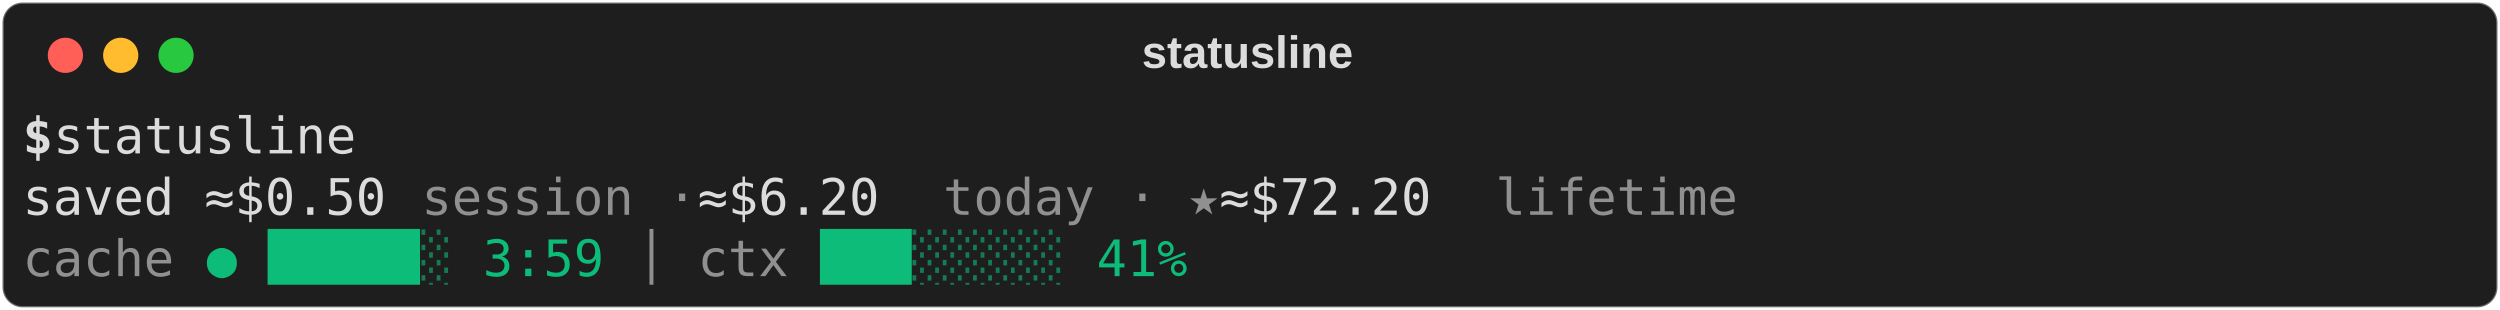
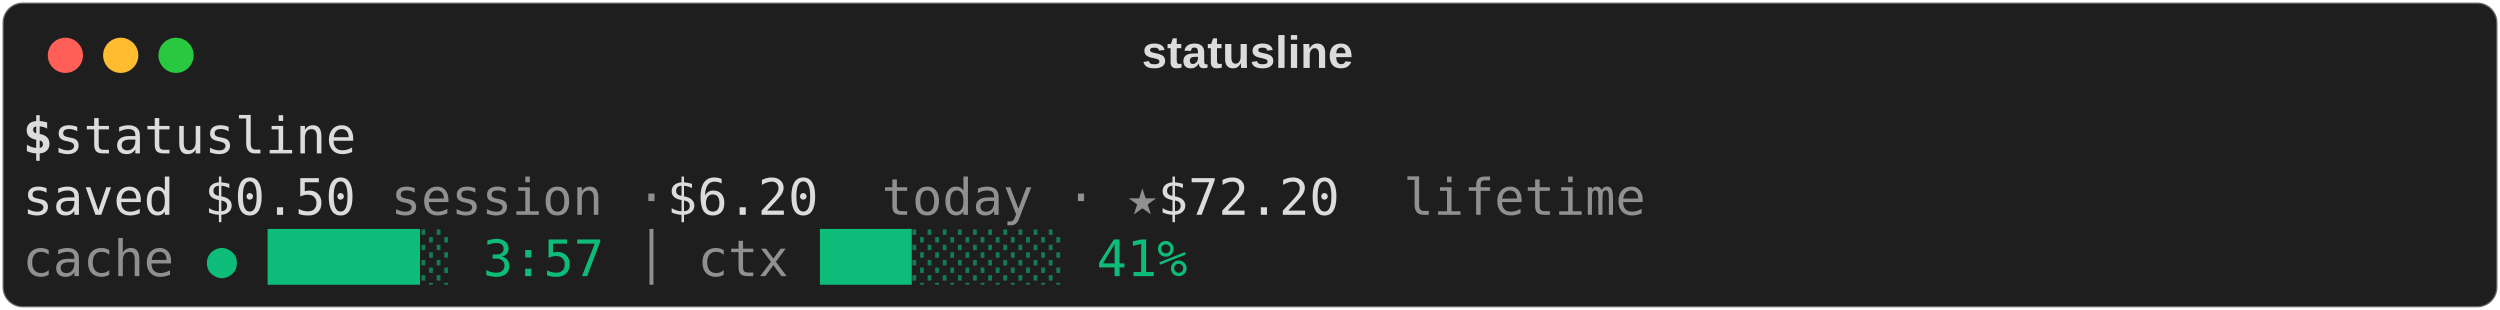
<svg xmlns="http://www.w3.org/2000/svg" class="rich-terminal" viewBox="0 0 994 123.2">
  <style>

    @font-face {
        font-family: "Fira Code";
        src: local("FiraCode-Regular"),
                url("https://cdnjs.cloudflare.com/ajax/libs/firacode/6.2.0/woff2/FiraCode-Regular.woff2") format("woff2"),
                url("https://cdnjs.cloudflare.com/ajax/libs/firacode/6.2.0/woff/FiraCode-Regular.woff") format("woff");
        font-style: normal;
        font-weight: 400;
    }
    @font-face {
        font-family: "Fira Code";
        src: local("FiraCode-Bold"),
                url("https://cdnjs.cloudflare.com/ajax/libs/firacode/6.2.0/woff2/FiraCode-Bold.woff2") format("woff2"),
                url("https://cdnjs.cloudflare.com/ajax/libs/firacode/6.2.0/woff/FiraCode-Bold.woff") format("woff");
        font-style: bold;
        font-weight: 700;
    }

-     .terminal-1769320900-matrix {
+     .terminal-2160962537-matrix {
        font-family: Fira Code, monospace;
        font-size: 20px;
        line-height: 24.4px;
        font-variant-east-asian: full-width;
    }

-     .terminal-1769320900-title {
+     .terminal-2160962537-title {
        font-size: 18px;
        font-weight: bold;
        font-family: arial;
    }

-     .terminal-1769320900-r1 { fill: #dcdcdc;font-weight: bold }
- .terminal-1769320900-r2 { fill: #dcdcdc }
- .terminal-1769320900-r3 { fill: #909090 }
- .terminal-1769320900-r4 { fill: #0dbc79 }
- .terminal-1769320900-r5 { fill: #137c54 }
+     .terminal-2160962537-r1 { fill: #dcdcdc;font-weight: bold }
+ .terminal-2160962537-r2 { fill: #dcdcdc }
+ .terminal-2160962537-r3 { fill: #909090 }
+ .terminal-2160962537-r4 { fill: #0dbc79 }
+ .terminal-2160962537-r5 { fill: #137c54 }
    </style>
  <defs>
-     <clipPath id="terminal-1769320900-clip-terminal">
+     <clipPath id="terminal-2160962537-clip-terminal">
      <rect x="0" y="0" width="975.0" height="72.2" />
    </clipPath>
-     <clipPath id="terminal-1769320900-line-0">
+     <clipPath id="terminal-2160962537-line-0">
      <rect x="0" y="1.5" width="976" height="24.65" />
    </clipPath>
-     <clipPath id="terminal-1769320900-line-1">
+     <clipPath id="terminal-2160962537-line-1">
      <rect x="0" y="25.9" width="976" height="24.65" />
    </clipPath>
  </defs>
  <rect fill="#1e1e1e" stroke="rgba(255,255,255,0.35)" stroke-width="1" x="1" y="1" width="992" height="121.2" rx="8" />
-   <text class="terminal-1769320900-title" fill="#dcdcdc" text-anchor="middle" x="496" y="27">statusline</text>
+   <text class="terminal-2160962537-title" fill="#dcdcdc" text-anchor="middle" x="496" y="27">statusline</text>
  <g transform="translate(26,22)">
    <circle cx="0" cy="0" r="7" fill="#ff5f57" />
    <circle cx="22" cy="0" r="7" fill="#febc2e" />
    <circle cx="44" cy="0" r="7" fill="#28c840" />
  </g>
-   <g transform="translate(9, 41)" clip-path="url(#terminal-1769320900-clip-terminal)">
-     <g class="terminal-1769320900-matrix">
-       <text class="terminal-1769320900-r1" x="0" y="20" textLength="12.2" clip-path="url(#terminal-1769320900-line-0)">$</text>
-       <text class="terminal-1769320900-r2" x="12.2" y="20" textLength="134.2" clip-path="url(#terminal-1769320900-line-0)"> statusline</text>
-       <text class="terminal-1769320900-r2" x="976" y="20" textLength="12.2" clip-path="url(#terminal-1769320900-line-0)">
+   <g transform="translate(9, 41)" clip-path="url(#terminal-2160962537-clip-terminal)">
+     <g class="terminal-2160962537-matrix">
+       <text class="terminal-2160962537-r1" x="0" y="20" textLength="12.2" clip-path="url(#terminal-2160962537-line-0)">$</text>
+       <text class="terminal-2160962537-r2" x="12.2" y="20" textLength="134.2" clip-path="url(#terminal-2160962537-line-0)"> statusline</text>
+       <text class="terminal-2160962537-r2" x="976" y="20" textLength="12.2" clip-path="url(#terminal-2160962537-line-0)">
</text>
-       <text class="terminal-1769320900-r2" x="0" y="44.4" textLength="158.6" clip-path="url(#terminal-1769320900-line-1)">saved ≈$0.50 </text>
-       <text class="terminal-1769320900-r3" x="158.6" y="44.4" textLength="85.4" clip-path="url(#terminal-1769320900-line-1)">session</text>
-       <text class="terminal-1769320900-r3" x="256.2" y="44.4" textLength="12.2" clip-path="url(#terminal-1769320900-line-1)">·</text>
-       <text class="terminal-1769320900-r2" x="268.4" y="44.4" textLength="97.6" clip-path="url(#terminal-1769320900-line-1)"> ≈$6.20 </text>
-       <text class="terminal-1769320900-r3" x="366" y="44.4" textLength="61" clip-path="url(#terminal-1769320900-line-1)">today</text>
-       <text class="terminal-1769320900-r3" x="439.2" y="44.4" textLength="12.2" clip-path="url(#terminal-1769320900-line-1)">·</text>
-       <text class="terminal-1769320900-r3" x="463.6" y="44.4" textLength="12.2" clip-path="url(#terminal-1769320900-line-1)">★</text>
-       <text class="terminal-1769320900-r2" x="475.8" y="44.4" textLength="109.8" clip-path="url(#terminal-1769320900-line-1)"> ≈$72.20 </text>
-       <text class="terminal-1769320900-r3" x="585.6" y="44.4" textLength="97.6" clip-path="url(#terminal-1769320900-line-1)">lifetime</text>
-       <text class="terminal-1769320900-r2" x="976" y="44.4" textLength="12.2" clip-path="url(#terminal-1769320900-line-1)">
+       <text class="terminal-2160962537-r2" x="0" y="44.4" textLength="146.4" clip-path="url(#terminal-2160962537-line-1)">saved $0.50 </text>
+       <text class="terminal-2160962537-r3" x="146.4" y="44.4" textLength="85.4" clip-path="url(#terminal-2160962537-line-1)">session</text>
+       <text class="terminal-2160962537-r3" x="244" y="44.4" textLength="12.2" clip-path="url(#terminal-2160962537-line-1)">·</text>
+       <text class="terminal-2160962537-r2" x="256.2" y="44.4" textLength="85.4" clip-path="url(#terminal-2160962537-line-1)"> $6.20 </text>
+       <text class="terminal-2160962537-r3" x="341.6" y="44.4" textLength="61" clip-path="url(#terminal-2160962537-line-1)">today</text>
+       <text class="terminal-2160962537-r3" x="414.8" y="44.4" textLength="12.2" clip-path="url(#terminal-2160962537-line-1)">·</text>
+       <text class="terminal-2160962537-r3" x="439.2" y="44.4" textLength="12.2" clip-path="url(#terminal-2160962537-line-1)">★</text>
+       <text class="terminal-2160962537-r2" x="451.4" y="44.4" textLength="97.6" clip-path="url(#terminal-2160962537-line-1)"> $72.20 </text>
+       <text class="terminal-2160962537-r3" x="549" y="44.4" textLength="97.6" clip-path="url(#terminal-2160962537-line-1)">lifetime</text>
+       <text class="terminal-2160962537-r2" x="976" y="44.4" textLength="12.2" clip-path="url(#terminal-2160962537-line-1)">
</text>
-       <text class="terminal-1769320900-r3" x="0" y="68.8" textLength="61" clip-path="url(#terminal-1769320900-line-2)">cache</text>
-       <text class="terminal-1769320900-r4" x="73.2" y="68.8" textLength="12.2" clip-path="url(#terminal-1769320900-line-2)">●</text>
-       <text class="terminal-1769320900-r4" x="97.6" y="68.8" textLength="61" clip-path="url(#terminal-1769320900-line-2)">█████</text>
-       <text class="terminal-1769320900-r5" x="158.6" y="68.8" textLength="12.2" clip-path="url(#terminal-1769320900-line-2)">░</text>
-       <text class="terminal-1769320900-r4" x="183" y="68.8" textLength="48.8" clip-path="url(#terminal-1769320900-line-2)">3:59</text>
-       <text class="terminal-1769320900-r3" x="244" y="68.8" textLength="12.2" clip-path="url(#terminal-1769320900-line-2)">│</text>
-       <text class="terminal-1769320900-r3" x="268.4" y="68.8" textLength="36.6" clip-path="url(#terminal-1769320900-line-2)">ctx</text>
-       <text class="terminal-1769320900-r4" x="317.2" y="68.8" textLength="36.6" clip-path="url(#terminal-1769320900-line-2)">███</text>
-       <text class="terminal-1769320900-r5" x="353.8" y="68.8" textLength="61" clip-path="url(#terminal-1769320900-line-2)">░░░░░</text>
-       <text class="terminal-1769320900-r4" x="427" y="68.8" textLength="36.6" clip-path="url(#terminal-1769320900-line-2)">41%</text>
-       <text class="terminal-1769320900-r2" x="976" y="68.8" textLength="12.2" clip-path="url(#terminal-1769320900-line-2)">
+       <text class="terminal-2160962537-r3" x="0" y="68.8" textLength="61" clip-path="url(#terminal-2160962537-line-2)">cache</text>
+       <text class="terminal-2160962537-r4" x="73.2" y="68.8" textLength="12.2" clip-path="url(#terminal-2160962537-line-2)">●</text>
+       <text class="terminal-2160962537-r4" x="97.6" y="68.8" textLength="61" clip-path="url(#terminal-2160962537-line-2)">█████</text>
+       <text class="terminal-2160962537-r5" x="158.6" y="68.8" textLength="12.2" clip-path="url(#terminal-2160962537-line-2)">░</text>
+       <text class="terminal-2160962537-r4" x="183" y="68.8" textLength="48.8" clip-path="url(#terminal-2160962537-line-2)">3:57</text>
+       <text class="terminal-2160962537-r3" x="244" y="68.8" textLength="12.2" clip-path="url(#terminal-2160962537-line-2)">│</text>
+       <text class="terminal-2160962537-r3" x="268.4" y="68.8" textLength="36.6" clip-path="url(#terminal-2160962537-line-2)">ctx</text>
+       <text class="terminal-2160962537-r4" x="317.2" y="68.8" textLength="36.6" clip-path="url(#terminal-2160962537-line-2)">███</text>
+       <text class="terminal-2160962537-r5" x="353.8" y="68.8" textLength="61" clip-path="url(#terminal-2160962537-line-2)">░░░░░</text>
+       <text class="terminal-2160962537-r4" x="427" y="68.8" textLength="36.6" clip-path="url(#terminal-2160962537-line-2)">41%</text>
+       <text class="terminal-2160962537-r2" x="976" y="68.8" textLength="12.2" clip-path="url(#terminal-2160962537-line-2)">
</text>
    </g>
  </g>
</svg>
